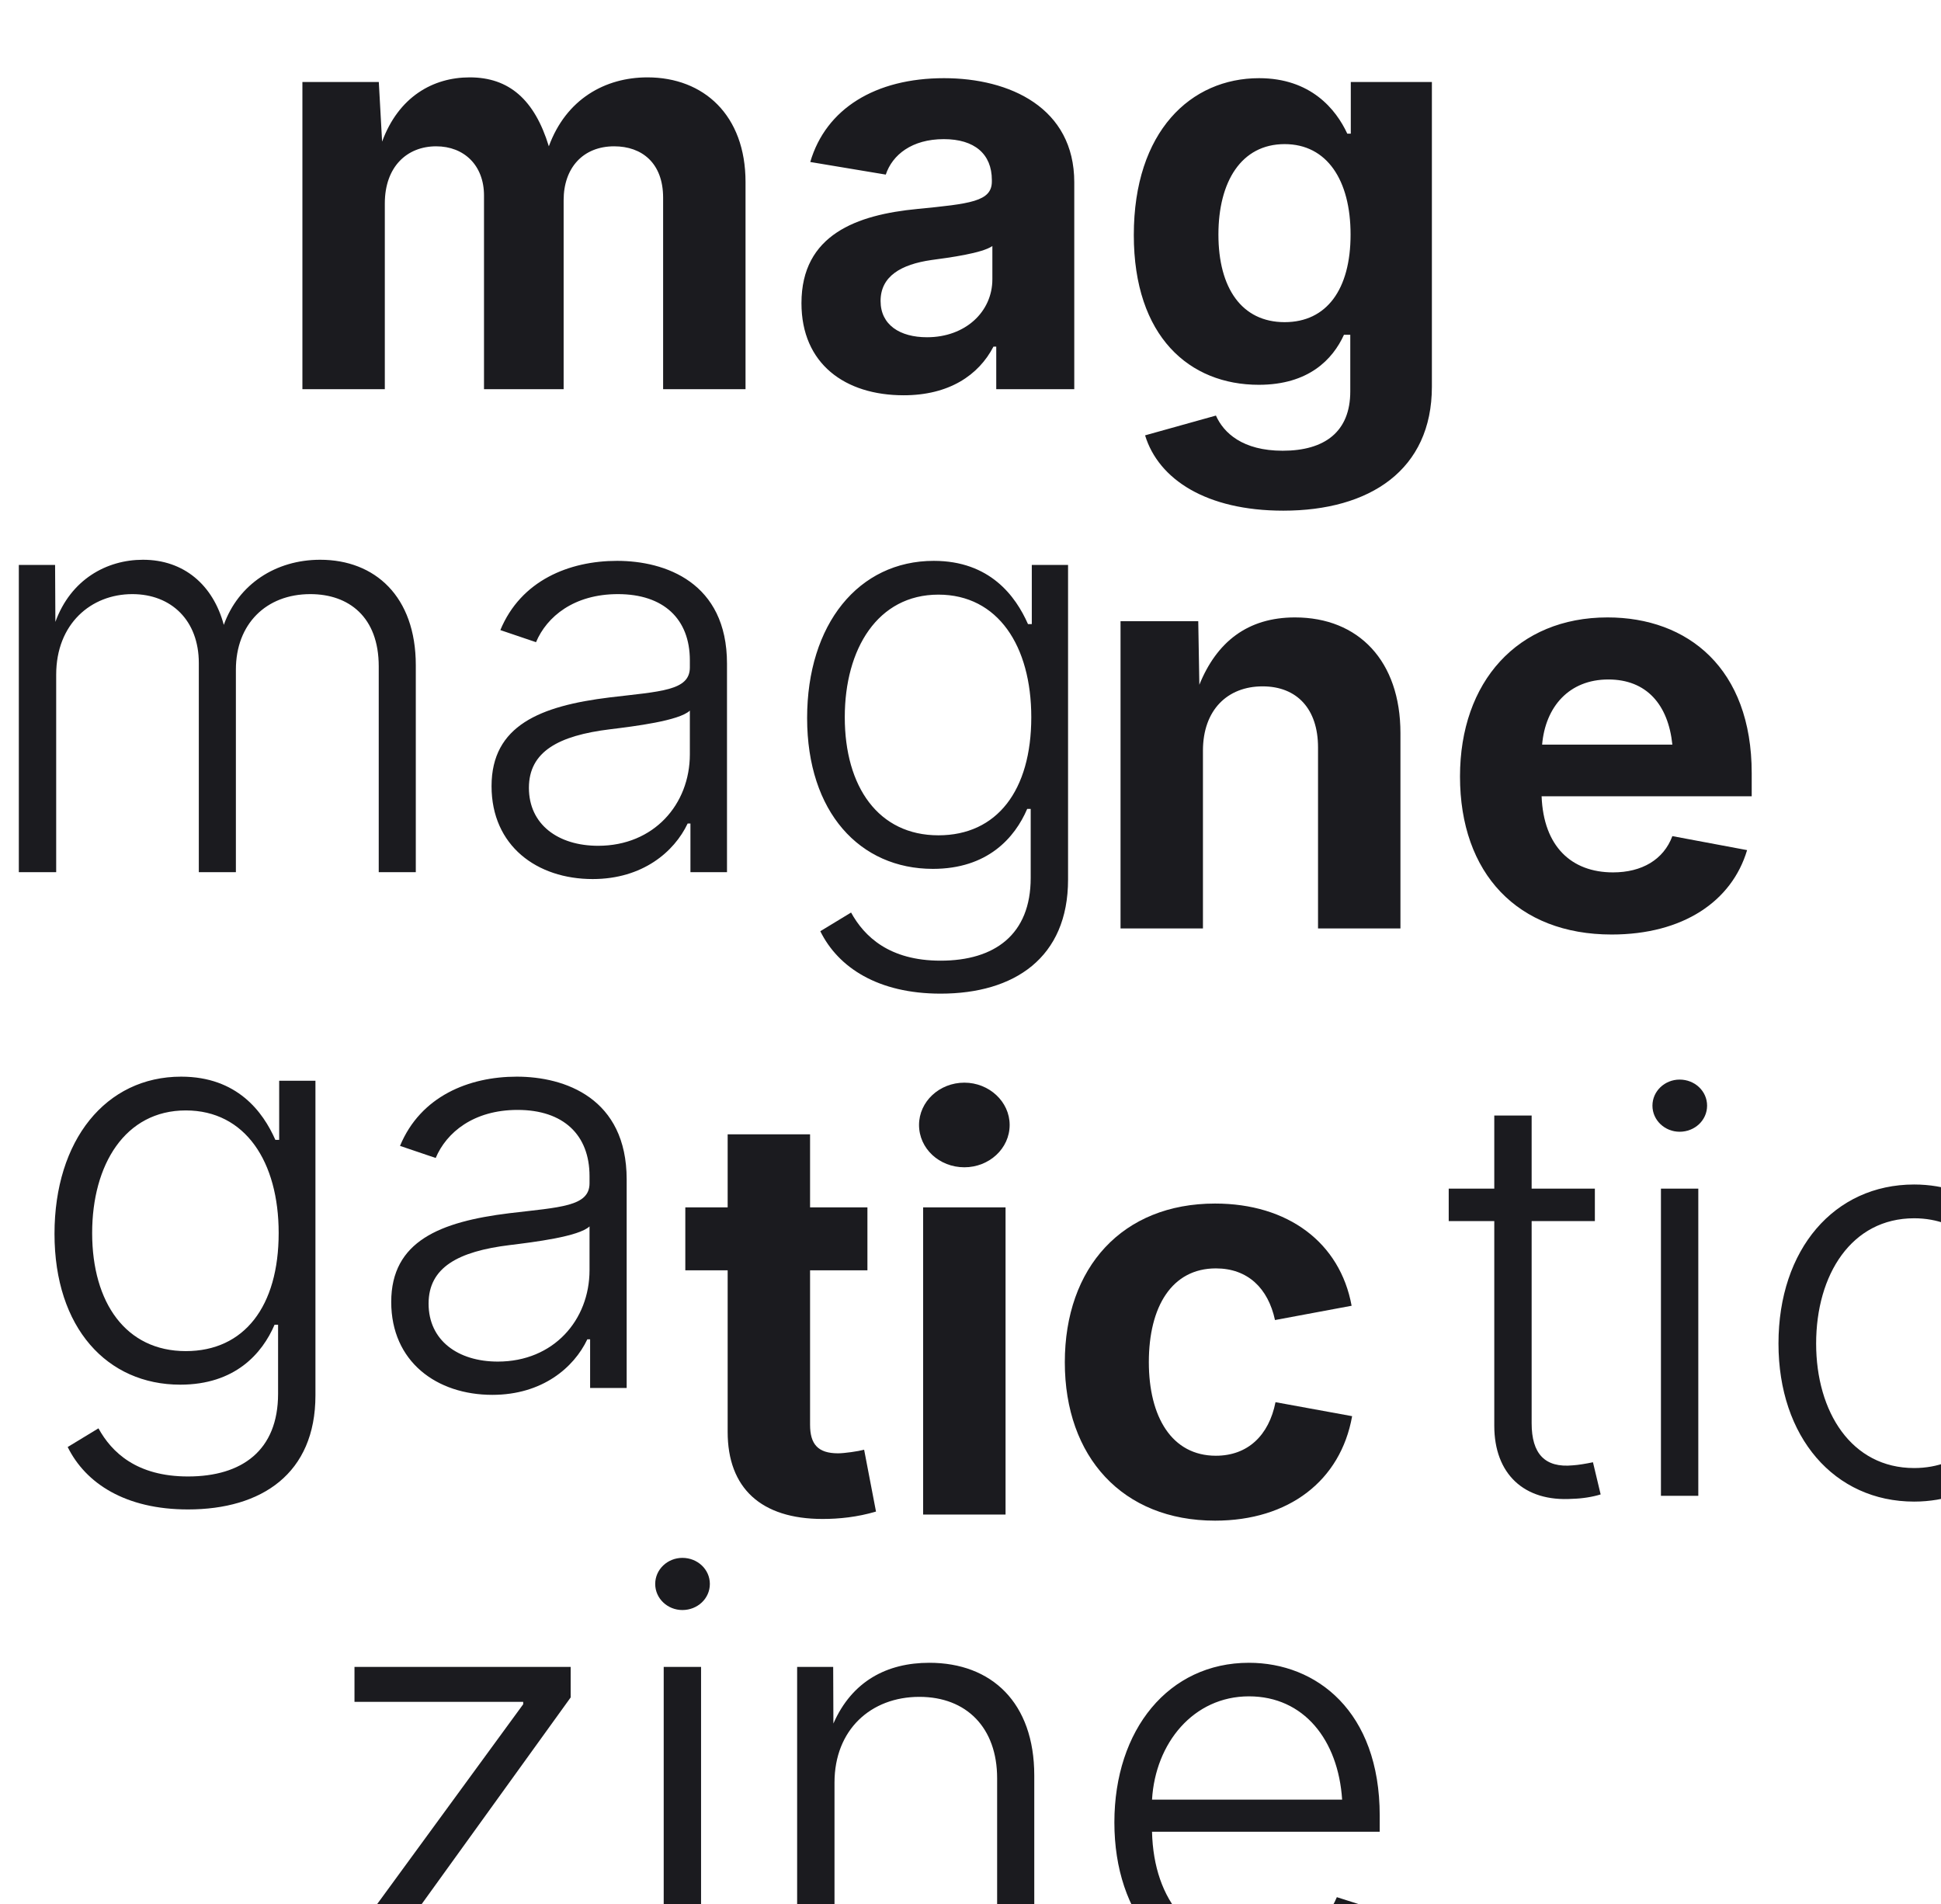
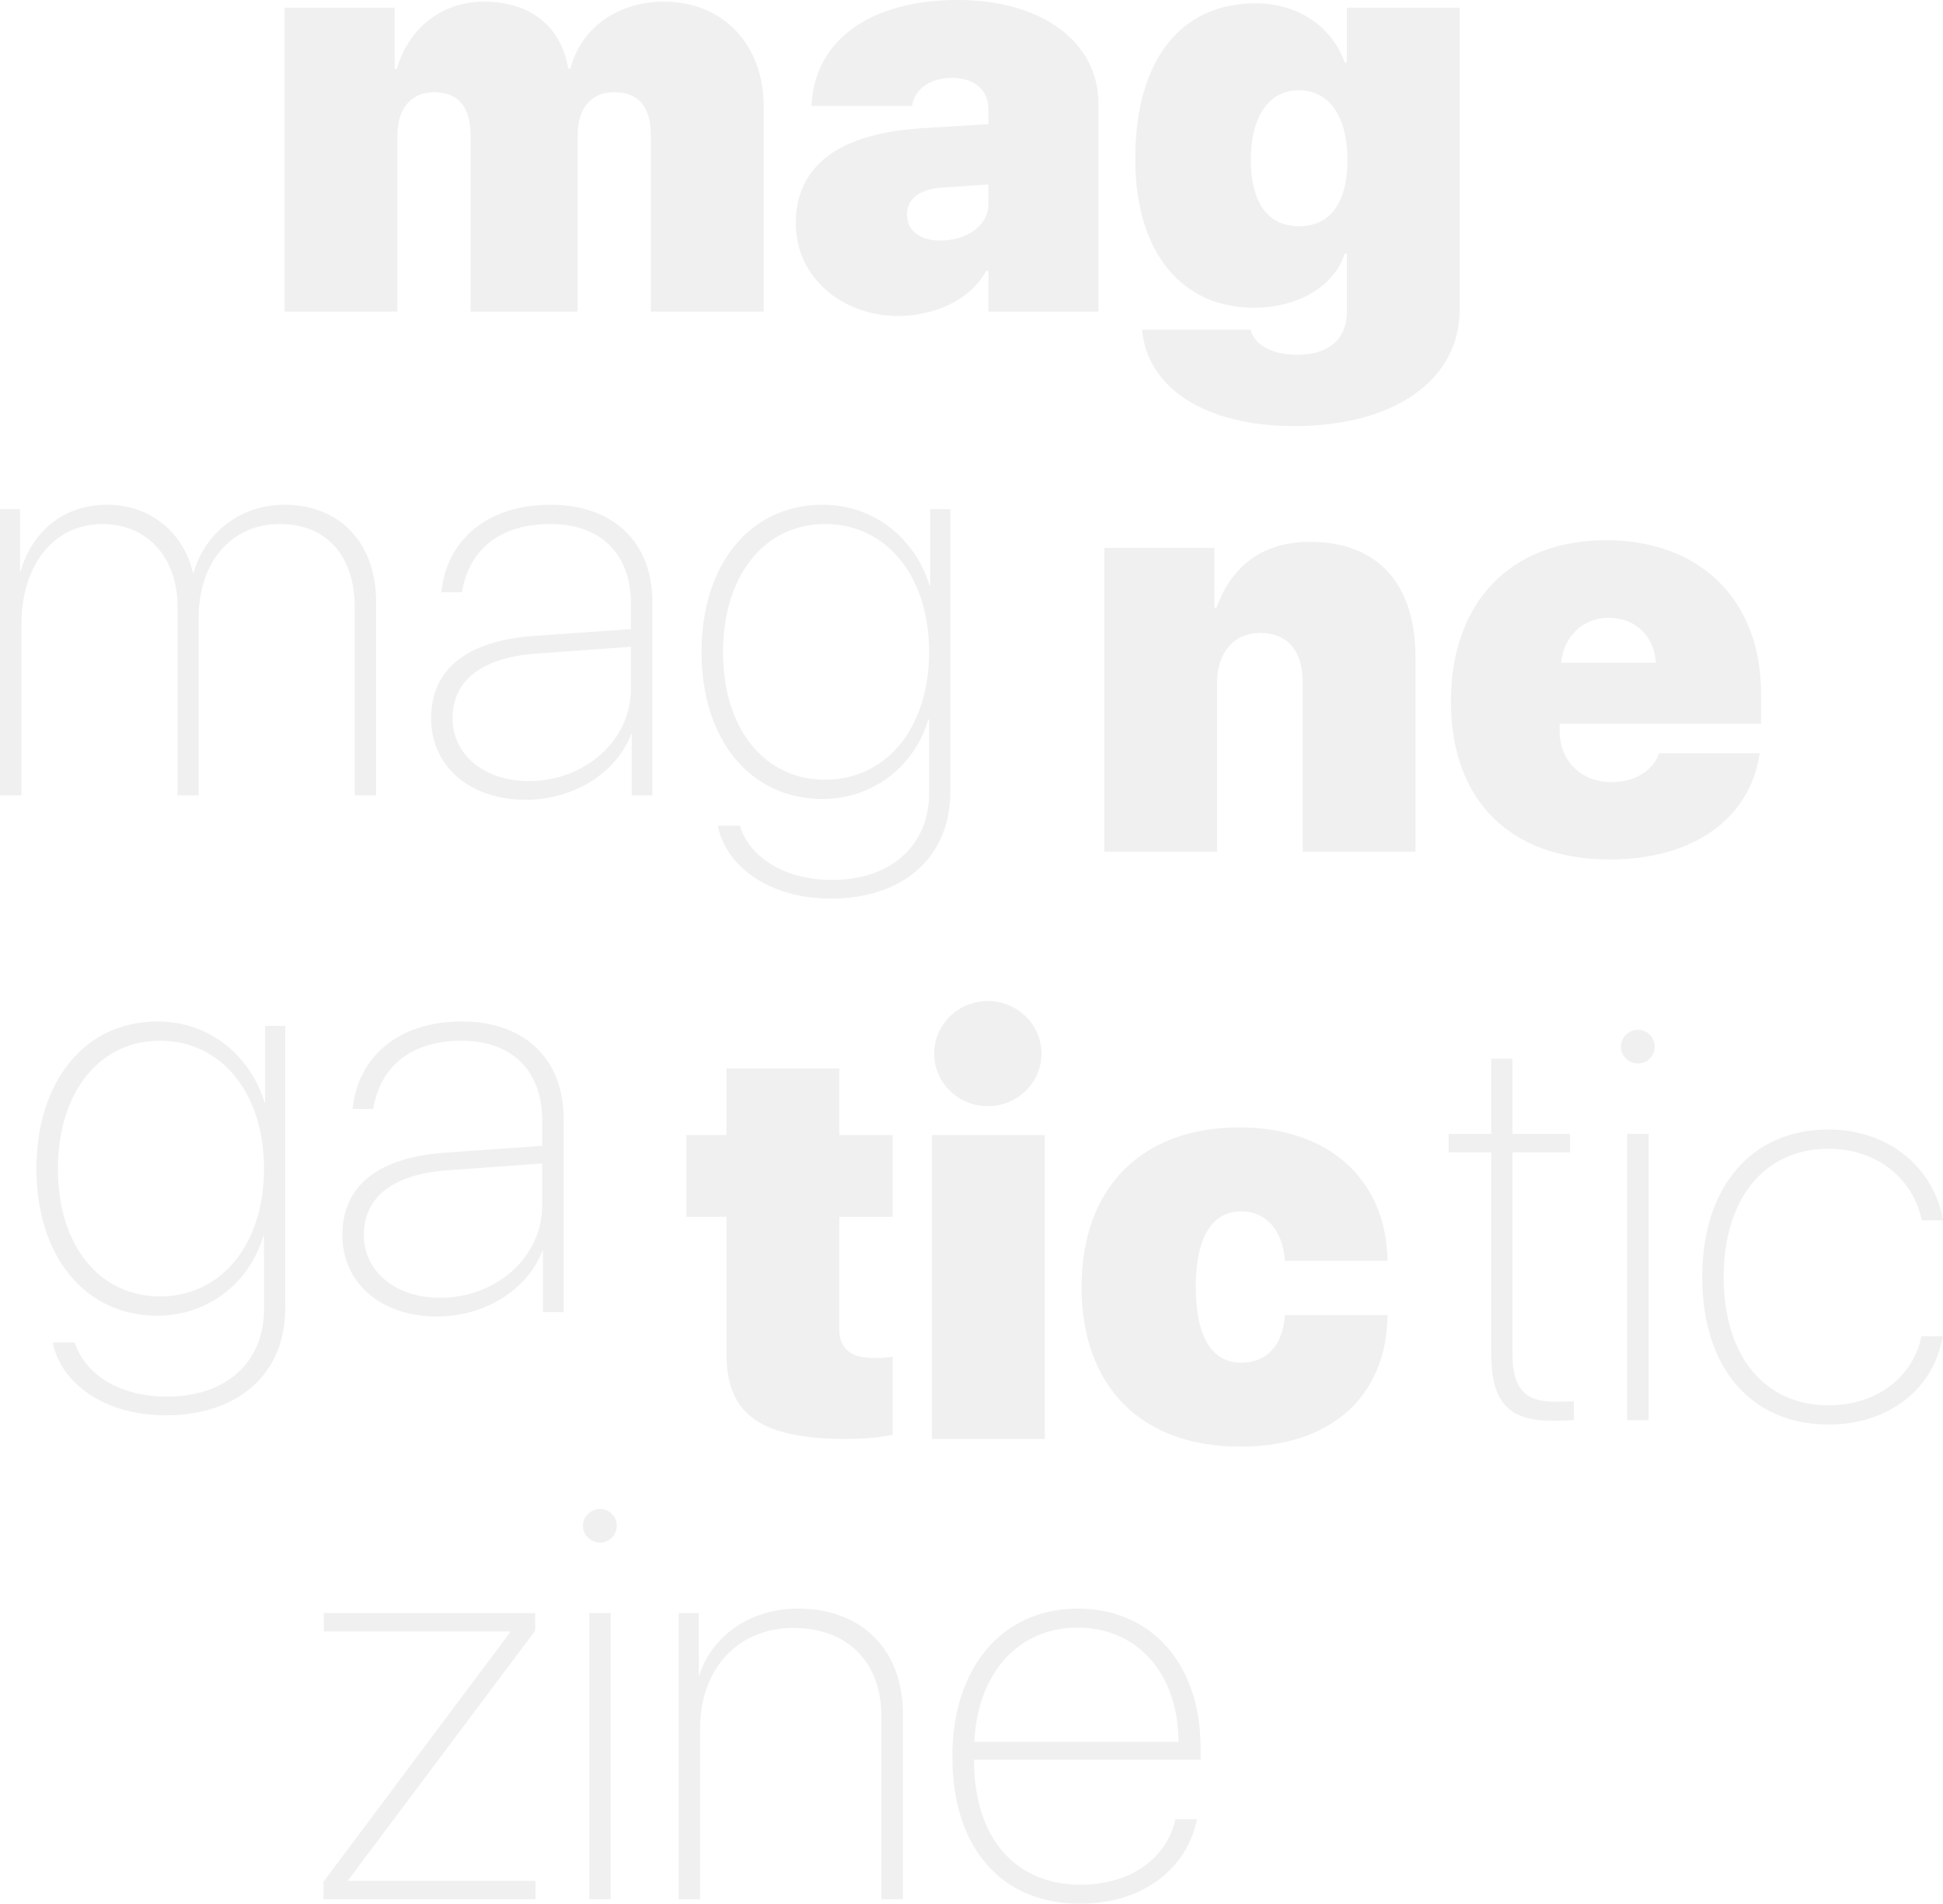
- <svg xmlns="http://www.w3.org/2000/svg" width="414px" height="406px" viewBox="0 0 414 406" version="1.1">
-   <g id="Page-1" stroke="none" stroke-width="1" fill="none" fill-rule="evenodd" font-size="120" letter-spacing="0.451" line-spacing="110">
-     <g id="Group-4" transform="translate(-6, -31)" fill="#1B1B1F">
-       <text id="mag" font-family="SFProDisplay-Thin, SF Pro Display" font-weight="300">
-         <tspan x="0" y="217">mag</tspan>
-       </text>
-       <text id="mag" font-family="SFProDisplay-Black, SF Pro Display" font-weight="700">
-         <tspan x="63" y="114">mag</tspan>
-       </text>
-       <text id="zine" font-family="SFProDisplay-Thin, SF Pro Display" font-weight="300">
-         <tspan x="72" y="452">zine</tspan>
-       </text>
-       <text id="ne" font-family="SFProDisplay-Black, SF Pro Display" font-weight="700">
-         <tspan x="237.5" y="229">ne</tspan>
-       </text>
-       <text id="tic" font-family="SFProDisplay-Thin, SF Pro Display" font-weight="300">
-         <tspan x="314" y="350">tic</tspan>
-       </text>
-       <text id="ga" font-family="SFProDisplay-Thin, SF Pro Display" font-weight="300">
-         <tspan x="11" y="327">ga</tspan>
-       </text>
-       <text id="tic" font-family="SFProDisplay-Black, SF Pro Display" font-weight="700">
-         <tspan x="151" y="354">tic</tspan>
-       </text>
-     </g>
+ <svg xmlns="http://www.w3.org/2000/svg" width="248px" height="243px" viewBox="0 0 248 243" version="1.1">
+   <g id="Page-1" stroke="none" stroke-width="1" fill="none" fill-rule="evenodd">
+     <path d="M137.572,205.337 C147.02,205.337 153.237,212.469 153.237,223.079 L153.237,223.079 L153.237,224.625 L124.331,224.625 L124.331,224.766 C124.331,234.709 129.705,240.576 137.888,240.576 C144.597,240.576 148.952,236.992 150.041,232.214 L150.041,232.214 L152.781,232.214 C151.551,238.398 146.002,243 137.853,243 C127.913,243 121.556,236.008 121.556,224.204 C121.556,212.856 127.913,205.337 137.572,205.337 Z M101.897,205.337 C109.941,205.337 115.244,210.537 115.244,218.758 L115.244,218.758 L115.244,242.438 L112.505,242.438 L112.505,219.109 C112.505,212.048 108.044,207.797 101.265,207.797 C94.205,207.797 89.358,213.031 89.358,220.62 L89.358,220.62 L89.358,242.438 L86.619,242.438 L86.619,205.899 L89.183,205.899 L89.183,213.839 L89.253,213.839 C90.904,208.815 95.68,205.337 101.897,205.337 Z M77.954,205.899 L77.954,242.438 L75.214,242.438 L75.214,205.899 L77.954,205.899 Z M68.305,205.899 L68.305,208.148 L44.456,239.979 L44.456,240.084 L68.34,240.084 L68.34,242.438 L41.295,242.438 L41.295,240.189 L65.109,208.359 L65.109,208.253 L41.33,208.253 L41.33,205.899 L68.305,205.899 Z M137.537,207.761 C129.95,207.761 124.752,213.629 124.366,222.342 L124.366,222.342 L150.427,222.342 C150.392,213.699 145.229,207.761 137.537,207.761 Z M76.584,192.619 C77.778,192.619 78.726,193.568 78.726,194.762 C78.726,195.957 77.778,196.905 76.584,196.905 C75.425,196.905 74.406,195.957 74.406,194.762 C74.406,193.568 75.425,192.619 76.584,192.619 Z M158.21,143.906 C169.485,143.906 176.931,150.44 177.107,160.945 L177.107,160.945 L164.006,160.945 C163.725,157.01 161.547,154.621 158.456,154.621 C154.663,154.621 152.626,157.994 152.626,164.248 C152.626,170.572 154.628,173.945 158.456,173.945 C161.687,173.945 163.76,171.696 164.006,167.866 L164.006,167.866 L177.107,167.866 C176.966,178.371 169.801,184.66 158.281,184.66 C145.706,184.66 138.049,177.036 138.049,164.248 C138.049,151.6 145.741,143.906 158.21,143.906 Z M133.353,144.889 L133.353,183.676 L118.953,183.676 L118.953,144.889 L133.353,144.889 Z M107.127,136.387 L107.127,144.889 L113.941,144.889 L113.941,155.324 L107.127,155.324 L107.127,169.658 C107.127,172.082 108.532,173.347 111.482,173.347 C112.571,173.347 113.098,173.312 113.941,173.172 L113.941,173.172 L113.941,183.149 C112.571,183.43 110.744,183.676 108.005,183.676 C97.046,183.676 92.726,180.514 92.726,172.855 L92.726,172.855 L92.726,155.324 L87.598,155.324 L87.598,144.889 L92.726,144.889 L92.726,136.387 L107.127,136.387 Z M233.353,144.177 C241.256,144.177 246.911,149.236 248,155.771 L248,155.771 L245.295,155.771 C244.207,150.536 239.676,146.637 233.389,146.637 C225.205,146.637 220.007,152.996 220.007,163.009 C220.007,173.092 225.205,179.381 233.389,179.381 C239.605,179.381 244.136,175.797 245.26,170.562 L245.26,170.562 L247.965,170.562 C246.876,177.203 241.151,181.84 233.389,181.84 C223.554,181.84 217.267,174.638 217.267,163.009 C217.267,151.485 223.589,144.177 233.353,144.177 Z M193.053,135.148 L193.053,144.739 L200.394,144.739 L200.394,147.093 L193.053,147.093 L193.053,172.881 C193.053,177.203 194.669,178.924 198.356,178.924 C198.532,178.924 200.745,178.889 200.885,178.889 L200.885,178.889 L200.885,181.278 C200.64,181.313 198.392,181.348 197.97,181.348 C192.631,181.348 190.348,178.994 190.348,172.951 L190.348,172.951 L190.348,147.093 L184.904,147.093 L184.904,144.739 L190.348,144.739 L190.348,135.148 L193.053,135.148 Z M210.428,144.739 L210.428,181.278 L207.689,181.278 L207.689,144.739 L210.428,144.739 Z M20.106,130.386 C26.815,130.386 32.013,134.848 33.769,140.751 L33.769,140.751 L33.84,140.751 L33.84,130.948 L36.404,130.948 L36.404,167.065 C36.404,175.251 30.503,180.662 21.16,180.662 C13.257,180.662 7.743,176.516 6.724,171.352 L6.724,171.352 L9.534,171.352 C10.764,175.251 15.014,178.273 21.301,178.273 C28.887,178.273 33.699,173.846 33.699,167.171 L33.699,167.171 L33.699,157.79 L33.594,157.79 C31.978,163.482 26.78,167.944 20.071,167.944 C10.869,167.944 4.652,160.39 4.652,149.183 C4.652,137.94 10.904,130.386 20.106,130.386 Z M58.942,130.386 C66.951,130.386 71.938,135.164 71.938,142.788 L71.938,142.788 L71.938,167.487 L69.304,167.487 L69.304,159.652 L69.234,159.652 C67.372,164.606 61.893,168.049 55.781,168.049 C48.651,168.049 43.699,163.798 43.699,157.65 C43.699,151.396 48.195,147.812 56.624,147.145 L56.624,147.145 L69.199,146.267 L69.199,142.999 C69.199,136.675 65.37,132.846 58.907,132.846 C52.55,132.846 48.546,136.043 47.633,141.559 L47.633,141.559 L44.998,141.559 C45.701,134.778 50.969,130.386 58.942,130.386 Z M69.199,148.515 L57.011,149.393 C50.162,149.92 46.439,152.801 46.439,157.65 C46.439,162.322 50.513,165.66 56.168,165.66 C63.368,165.66 69.199,160.425 69.199,153.926 L69.199,153.926 L69.199,148.515 Z M20.423,132.846 C12.66,132.846 7.392,139.451 7.392,149.218 C7.392,158.95 12.66,165.484 20.423,165.484 C28.255,165.484 33.699,158.844 33.699,149.183 C33.699,139.521 28.255,132.846 20.423,132.846 Z M126.083,127.779 C129.911,127.779 132.932,130.836 132.932,134.49 C132.932,138.144 129.911,141.2 126.083,141.2 C122.254,141.2 119.234,138.144 119.234,134.49 C119.234,130.836 122.254,127.779 126.083,127.779 Z M209.059,131.459 C210.253,131.459 211.201,132.408 211.201,133.602 C211.201,134.797 210.253,135.745 209.059,135.745 C207.9,135.745 206.881,134.797 206.881,133.602 C206.881,132.408 207.9,131.459 209.059,131.459 Z M104.998,64.43 C111.707,64.43 116.905,68.892 118.661,74.794 L118.661,74.794 L118.731,74.794 L118.731,64.992 L121.295,64.992 L121.295,101.109 C121.295,109.295 115.395,114.705 106.052,114.705 C98.149,114.705 92.635,110.56 91.616,105.395 L91.616,105.395 L94.426,105.395 C95.655,109.295 99.905,112.316 106.192,112.316 C113.779,112.316 118.591,107.889 118.591,101.214 L118.591,101.214 L118.591,91.834 L118.486,91.834 C116.87,97.525 111.672,101.987 104.963,101.987 C95.761,101.987 89.544,94.433 89.544,83.226 C89.544,71.983 95.796,64.43 104.998,64.43 Z M205.001,68.955 C217.013,68.955 224.776,76.614 224.776,88.489 L224.776,88.489 L224.776,92.389 L199.065,92.389 L199.065,93.302 C199.065,97.096 201.805,99.837 205.669,99.837 C208.584,99.837 210.937,98.467 211.78,96.148 L211.78,96.148 L224.6,96.148 C223.406,104.51 216.1,109.709 205.458,109.709 C192.743,109.709 185.192,102.156 185.192,89.543 C185.192,76.86 192.813,68.955 205.001,68.955 Z M167.184,69.166 C175.894,69.166 180.671,74.576 180.671,83.886 L180.671,83.886 L180.671,108.726 L166.271,108.726 L166.271,87.084 C166.271,83.184 164.444,80.795 160.826,80.795 C157.419,80.795 155.347,83.43 155.347,87.048 L155.347,87.048 L155.347,108.726 L140.947,108.726 L140.947,69.939 L154.996,69.939 L154.996,77.562 L155.277,77.562 C157.244,72.117 161.283,69.166 167.184,69.166 Z M70.272,64.43 C78.28,64.43 83.267,69.208 83.267,76.832 L83.267,76.832 L83.267,101.53 L80.633,101.53 L80.633,93.696 L80.563,93.696 C78.701,98.649 73.222,102.092 67.11,102.092 C59.98,102.092 55.028,97.841 55.028,91.693 C55.028,85.439 59.524,81.856 67.953,81.188 L67.953,81.188 L80.528,80.31 L80.528,77.042 C80.528,70.718 76.699,66.889 70.236,66.889 C63.879,66.889 59.875,70.086 58.962,75.602 L58.962,75.602 L56.328,75.602 C57.03,68.821 62.299,64.43 70.272,64.43 Z M36.318,64.43 C43.342,64.43 48.014,69.278 48.014,76.867 L48.014,76.867 L48.014,101.53 L45.274,101.53 L45.274,77.499 C45.274,70.929 41.656,66.889 35.685,66.889 C29.539,66.889 25.359,71.772 25.359,78.799 L25.359,78.799 L25.359,101.53 L22.655,101.53 L22.655,77.394 C22.655,71.07 18.686,66.889 13.101,66.889 C6.99,66.889 2.74,71.948 2.74,79.713 L2.74,79.713 L2.74,101.53 L-1.3500312e-13,101.53 L-1.3500312e-13,64.992 L2.564,64.992 L2.564,72.932 L2.634,72.932 C4.004,68.083 7.903,64.43 13.663,64.43 C19.423,64.43 23.533,68.259 24.622,73.108 L24.622,73.108 L24.727,73.108 C25.991,68.4 30.347,64.43 36.318,64.43 Z M80.528,82.558 L68.34,83.437 C61.491,83.964 57.768,86.845 57.768,91.693 C57.768,96.366 61.842,99.703 67.497,99.703 C74.697,99.703 80.528,94.469 80.528,87.969 L80.528,87.969 L80.528,82.558 Z M105.314,66.889 C97.552,66.889 92.283,73.494 92.283,83.261 C92.283,92.993 97.552,99.528 105.314,99.528 C113.147,99.528 118.591,92.888 118.591,83.226 C118.591,73.564 113.147,66.889 105.314,66.889 Z M205.317,78.862 C202.051,78.862 199.557,81.251 199.276,84.589 L199.276,84.589 L211.359,84.589 C211.113,81.111 208.689,78.862 205.317,78.862 Z M160.252,0.422 C165.907,0.422 170.122,3.619 171.632,7.975 L171.632,7.975 L171.913,7.975 L171.913,0.984 L186.314,0.984 L186.314,39.455 C186.314,48.695 177.708,54.386 165.24,54.386 C153.473,54.386 146.378,49.292 145.781,42.09 L145.781,42.09 L159.62,42.09 C160.041,43.952 162.324,45.287 165.556,45.287 C169.841,45.287 171.913,43.073 171.913,39.806 L171.913,39.806 L171.913,32.358 L171.632,32.358 C170.368,36.433 165.837,39.279 160.041,39.279 C150.98,39.279 144.903,32.428 144.903,20.272 C144.903,7.8 150.593,0.422 160.252,0.422 Z M122.259,0 C133.007,0 140.207,5.375 140.207,13.245 L140.207,13.245 L140.207,39.771 L126.158,39.771 L126.158,34.571 L125.877,34.571 C123.84,38.365 119.133,40.333 114.637,40.333 C107.577,40.333 101.571,35.485 101.571,28.493 C101.571,21.045 107.296,17.004 117.658,16.372 L117.658,16.372 L126.158,15.845 L126.158,13.948 C126.158,11.348 124.191,9.943 121.486,9.943 C118.536,9.943 116.639,11.559 116.429,13.526 L116.429,13.526 L103.573,13.526 C103.925,5.235 110.949,0 122.259,0 Z M84.723,0.211 C92.274,0.211 97.472,5.656 97.472,13.561 L97.472,13.561 L97.472,39.771 L83.072,39.771 L83.072,17.286 C83.072,13.597 81.491,11.77 78.365,11.77 C75.45,11.77 73.729,13.842 73.729,17.25 L73.729,17.25 L73.729,39.771 L60.066,39.771 L60.066,17.321 C60.066,13.632 58.485,11.77 55.394,11.77 C52.479,11.77 50.723,13.878 50.723,17.25 L50.723,17.25 L50.723,39.771 L36.322,39.771 L36.322,0.984 L50.372,0.984 L50.372,8.818 L50.653,8.818 C52.093,3.584 56.448,0.211 61.752,0.211 C67.653,0.211 71.586,3.303 72.535,8.748 L72.535,8.748 L72.816,8.748 C74.115,3.619 78.822,0.211 84.723,0.211 Z M126.158,23.539 L120.046,23.961 C117.307,24.172 115.761,25.472 115.761,27.369 C115.761,29.477 117.482,30.706 120.011,30.706 C123.207,30.706 126.158,28.915 126.158,26.069 L126.158,26.069 L126.158,23.539 Z M165.802,11.524 C161.938,11.524 159.655,14.896 159.655,20.377 C159.655,25.963 161.903,28.879 165.802,28.879 C169.7,28.879 171.983,25.999 171.983,20.412 C171.983,14.896 169.665,11.524 165.802,11.524 Z" id="Combined-Shape" fill="#F0F0F0" fill-rule="nonzero" />
  </g>
</svg>
